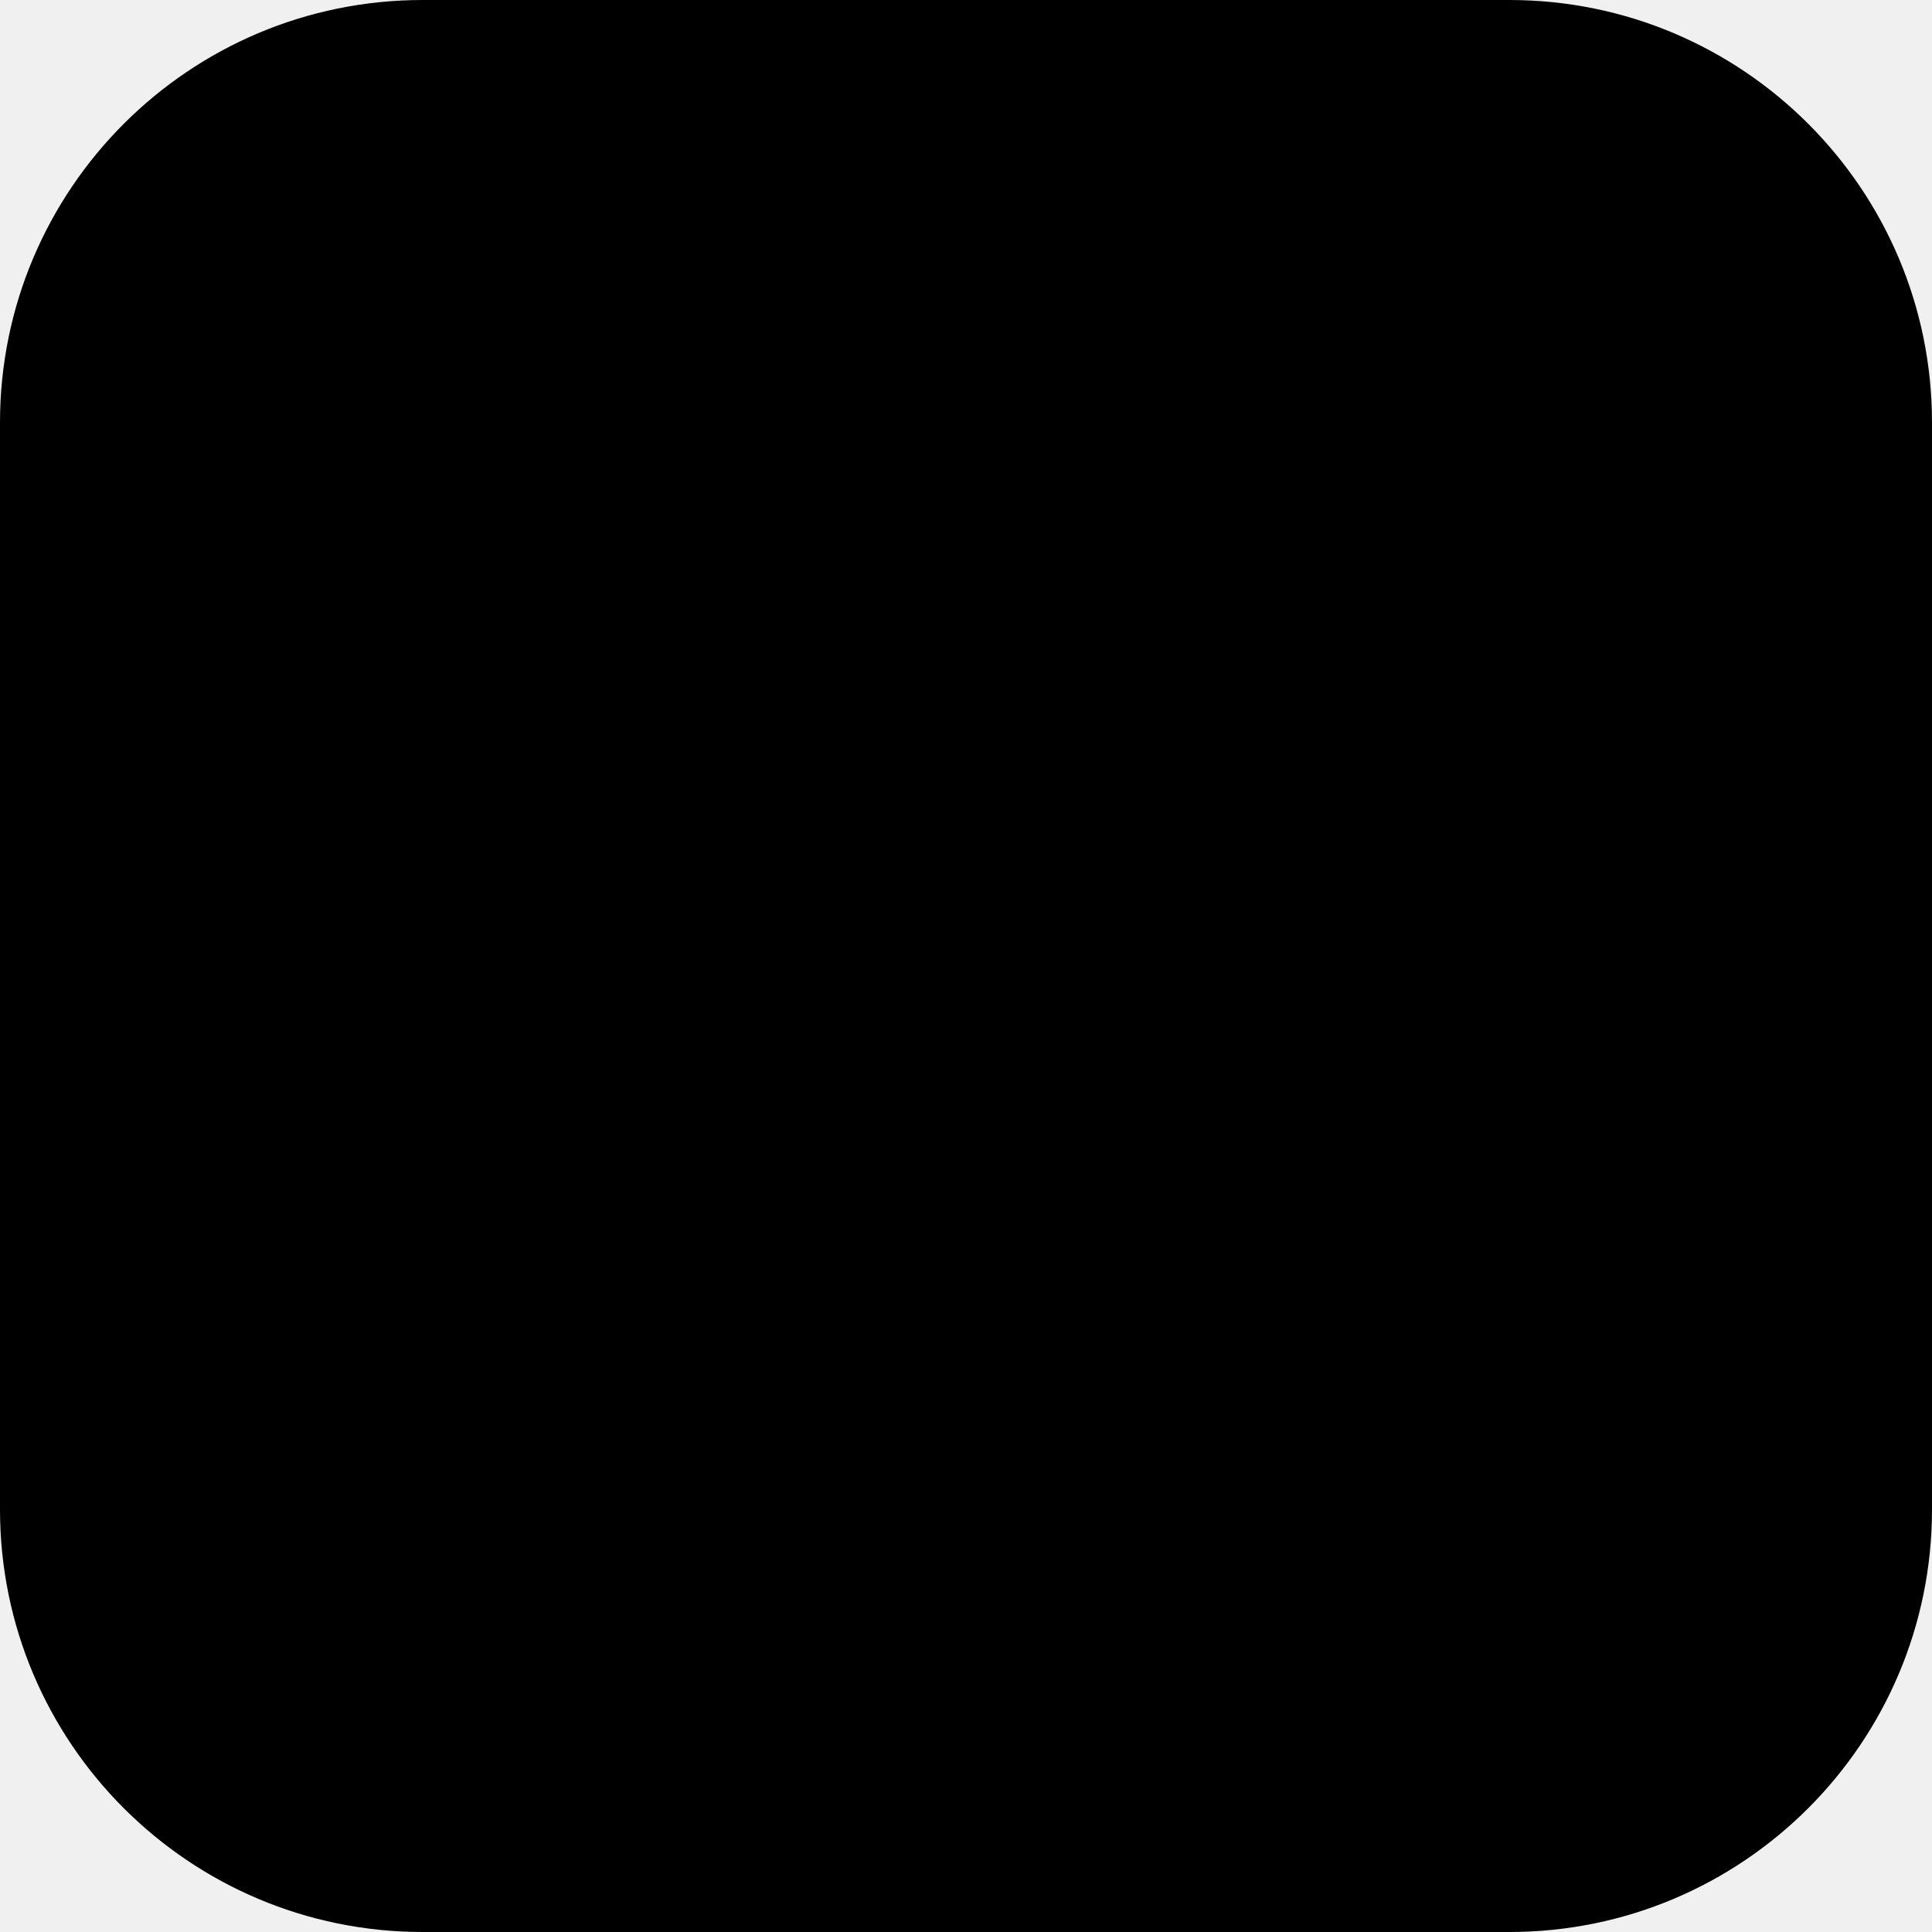
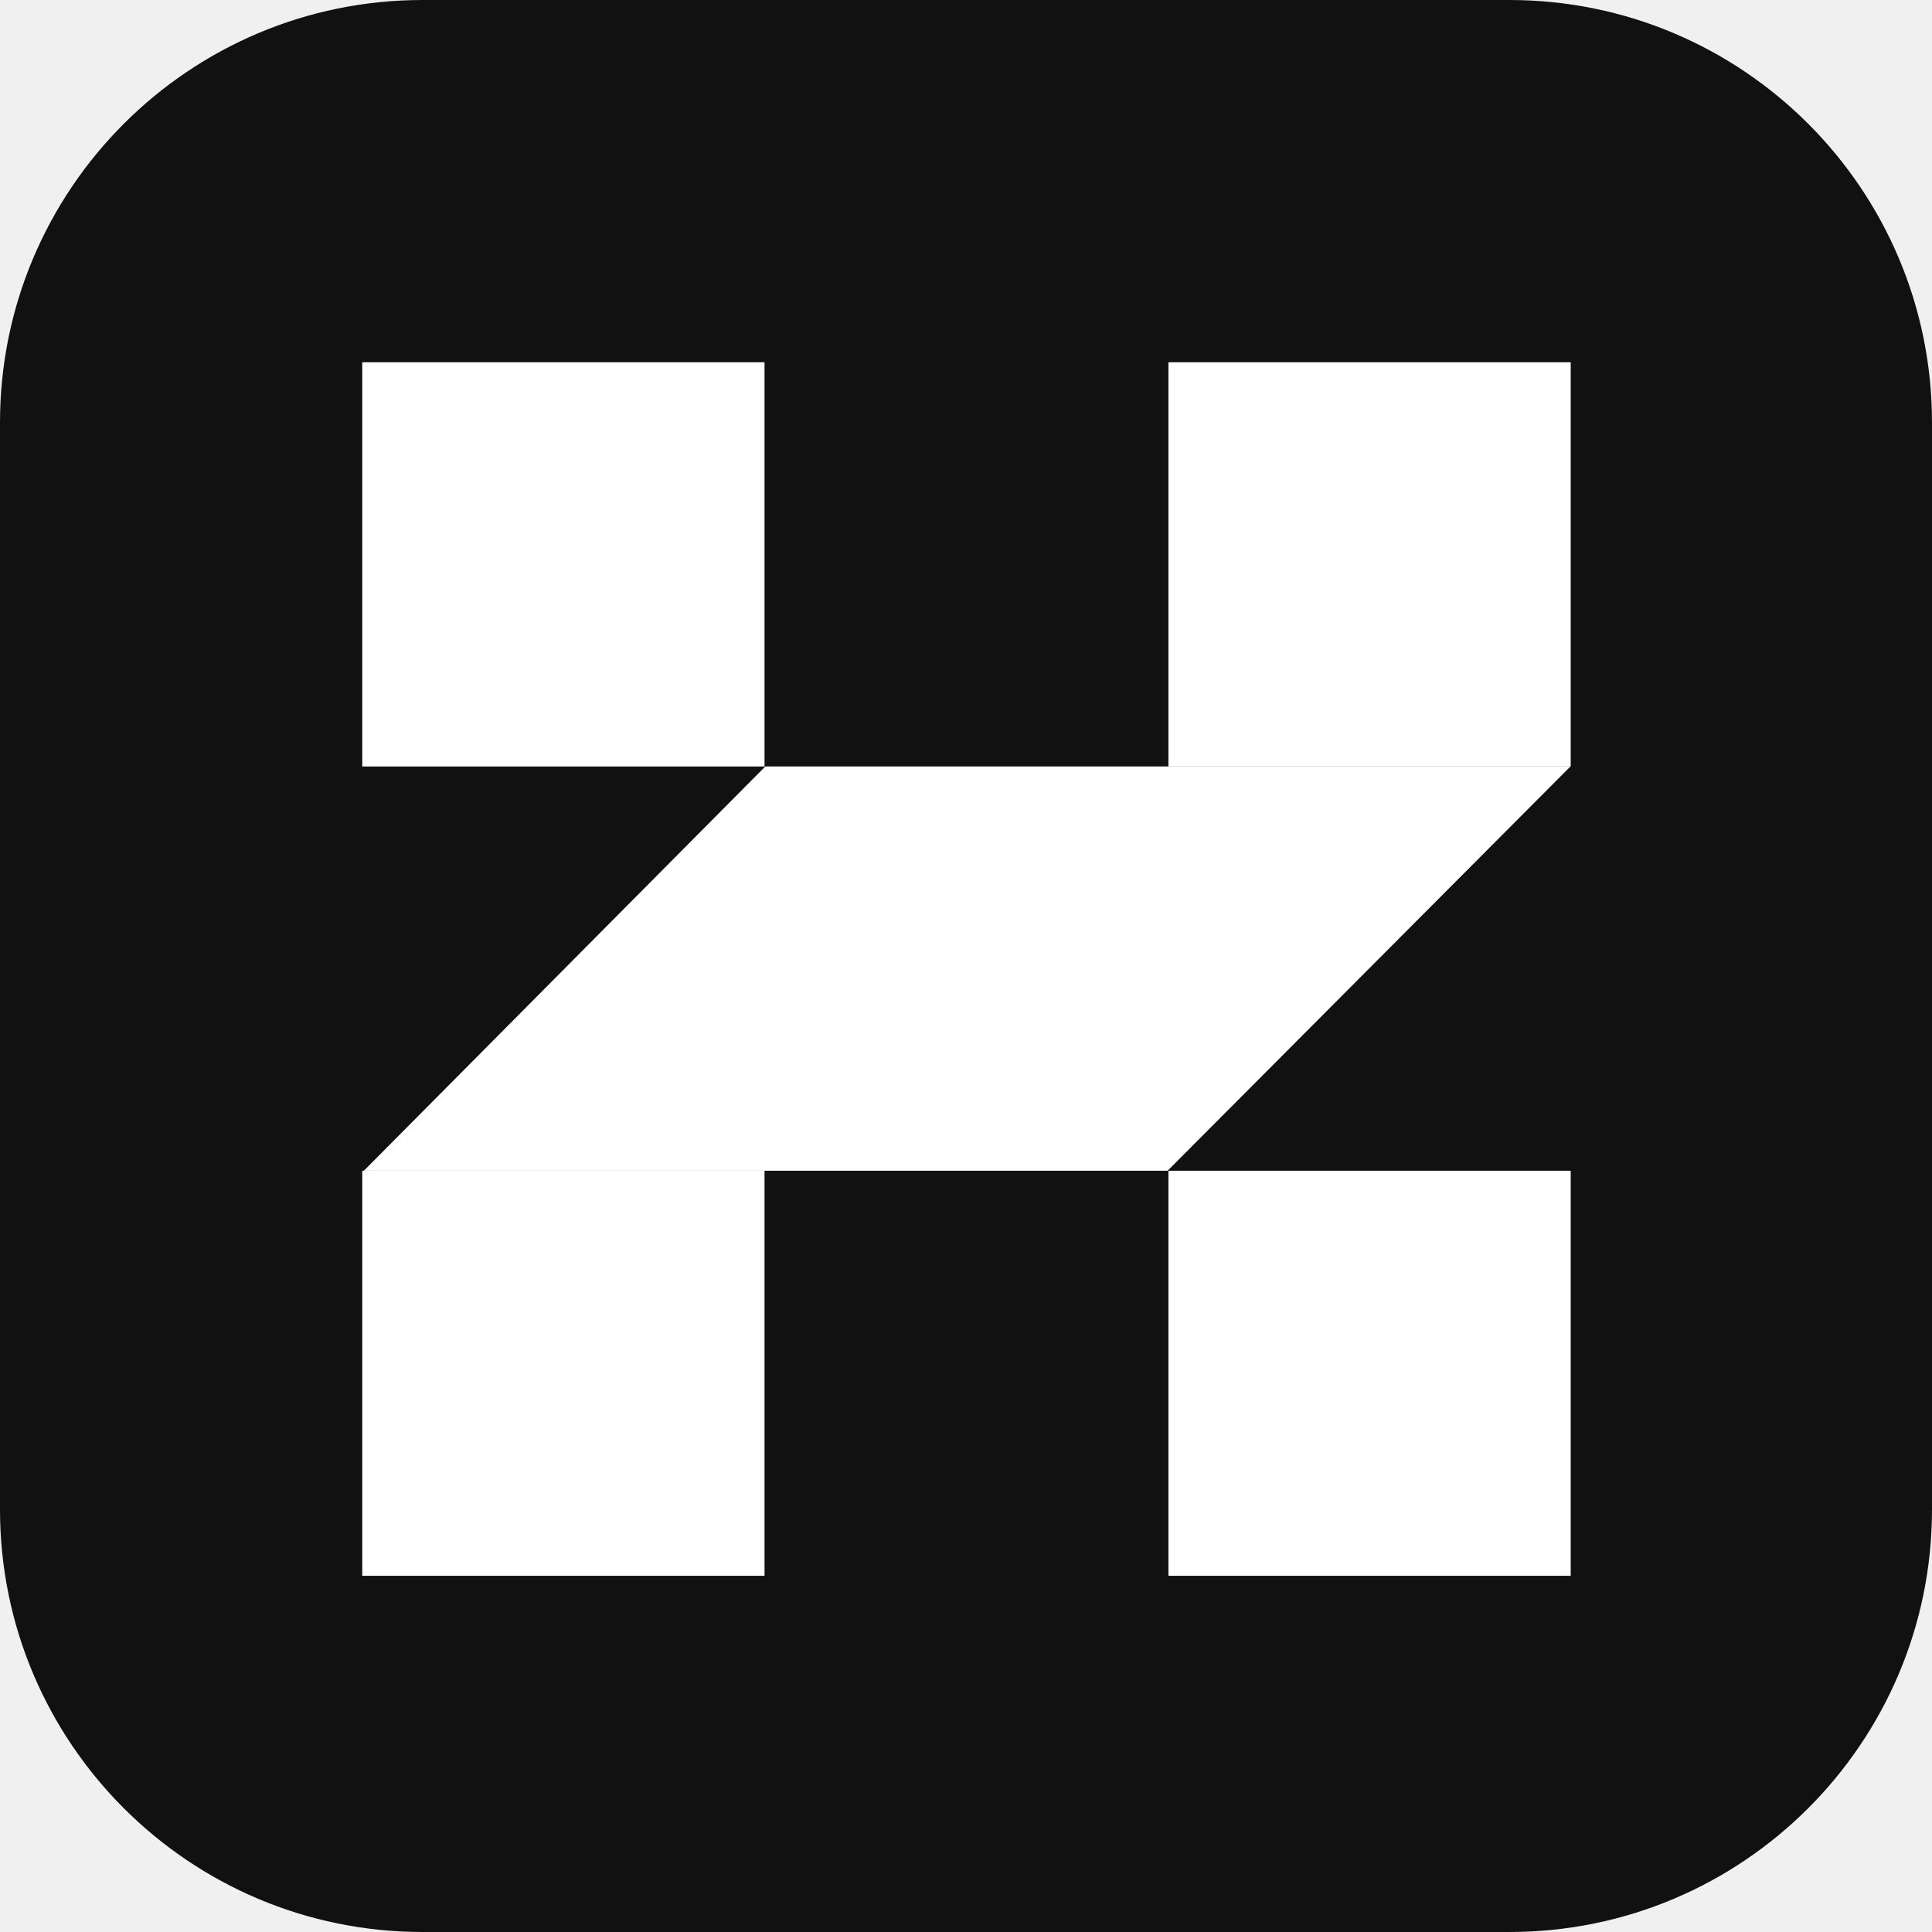
<svg xmlns="http://www.w3.org/2000/svg" viewBox="0 0 64 64" fill="none" role="img" aria-label="Hanzo">
-   <rect width="64" height="64" rx="14" fill="currentColor" />
-   <path d="M20 18 L20 46 M44 18 L44 46 M20 32 L44 32" stroke="#000" stroke-width="6" stroke-linecap="round" />
+   <rect width="64" height="64" rx="14" fill="#111111" />
+   <g transform="translate(12 12) scale(0.6)">
+     <path d="M22.21 67V44.637H0V67H22.21Z" fill="#FFFFFF" />
+     <path d="M66.704 22.318H22.253L0.088 44.637H44.463L66.704 22.318Z" fill="#FFFFFF" />
+     <path d="M22.21 0H0V22.318H22.21V0Z" fill="#FFFFFF" />
+     <path d="M66.72 0H44.51V22.318H66.72V0Z" fill="#FFFFFF" />
+     <path d="M66.72 67V44.637H44.51V67H66.72Z" fill="#FFFFFF" />
+   </g>
</svg>
